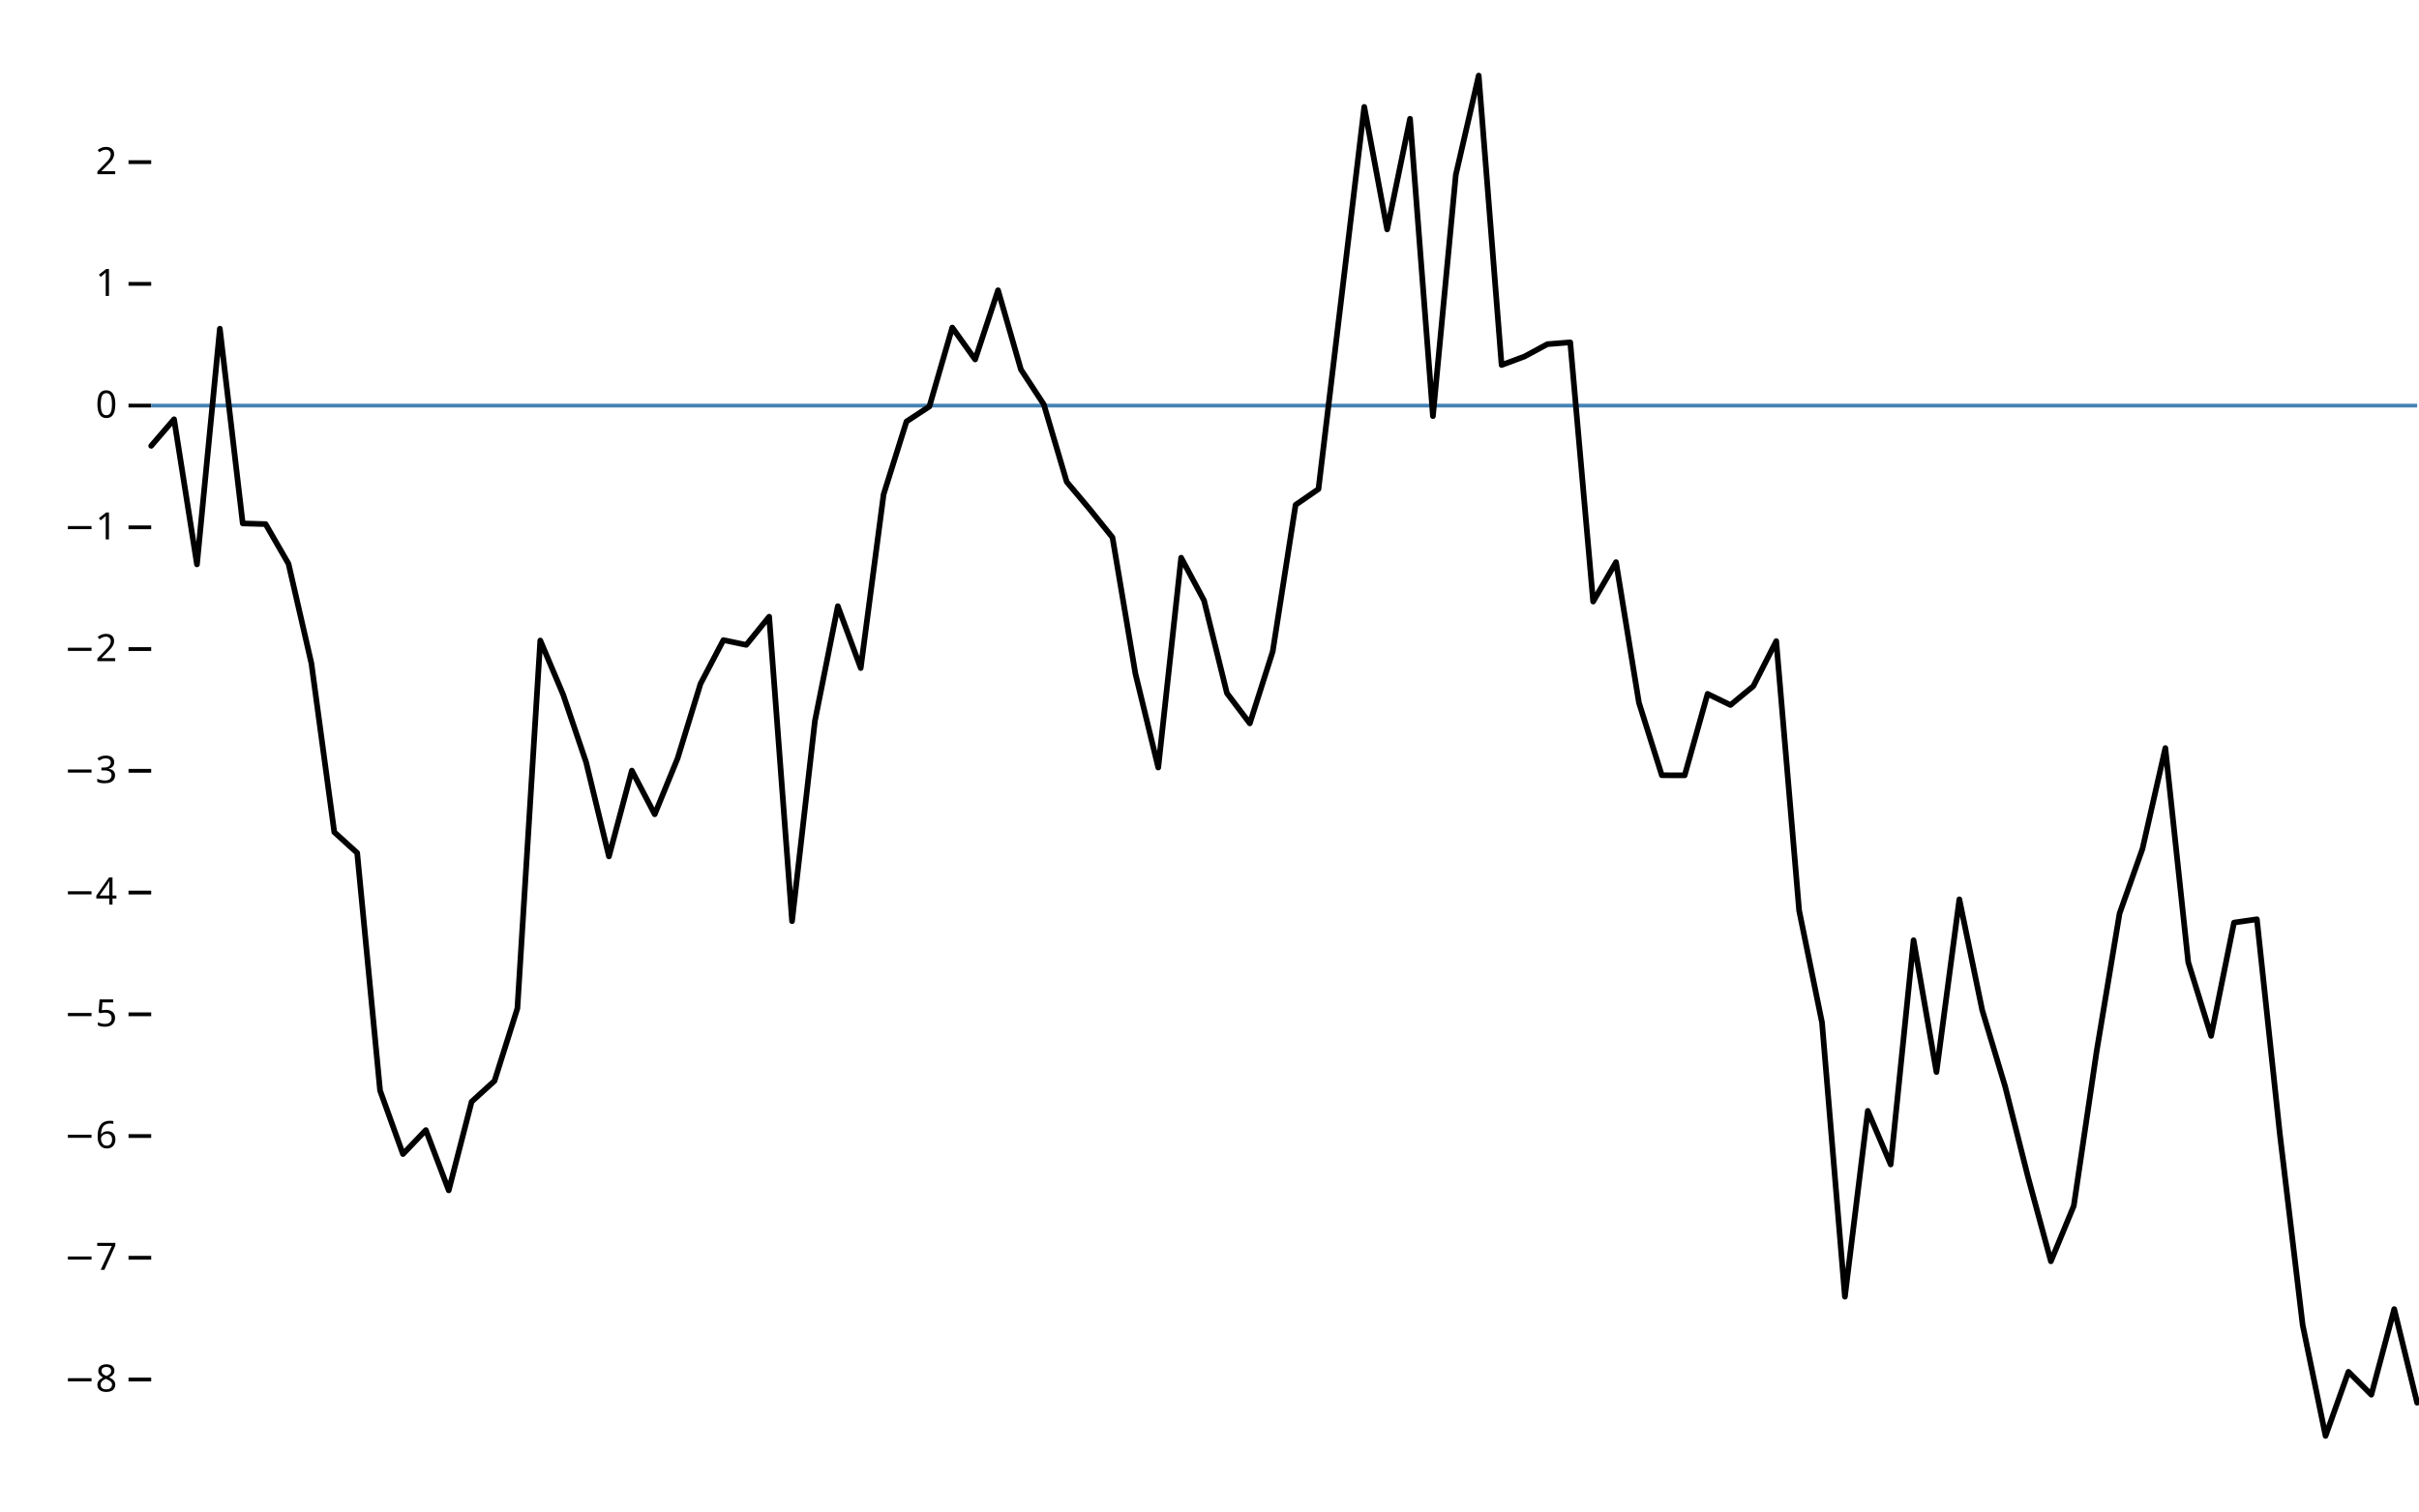
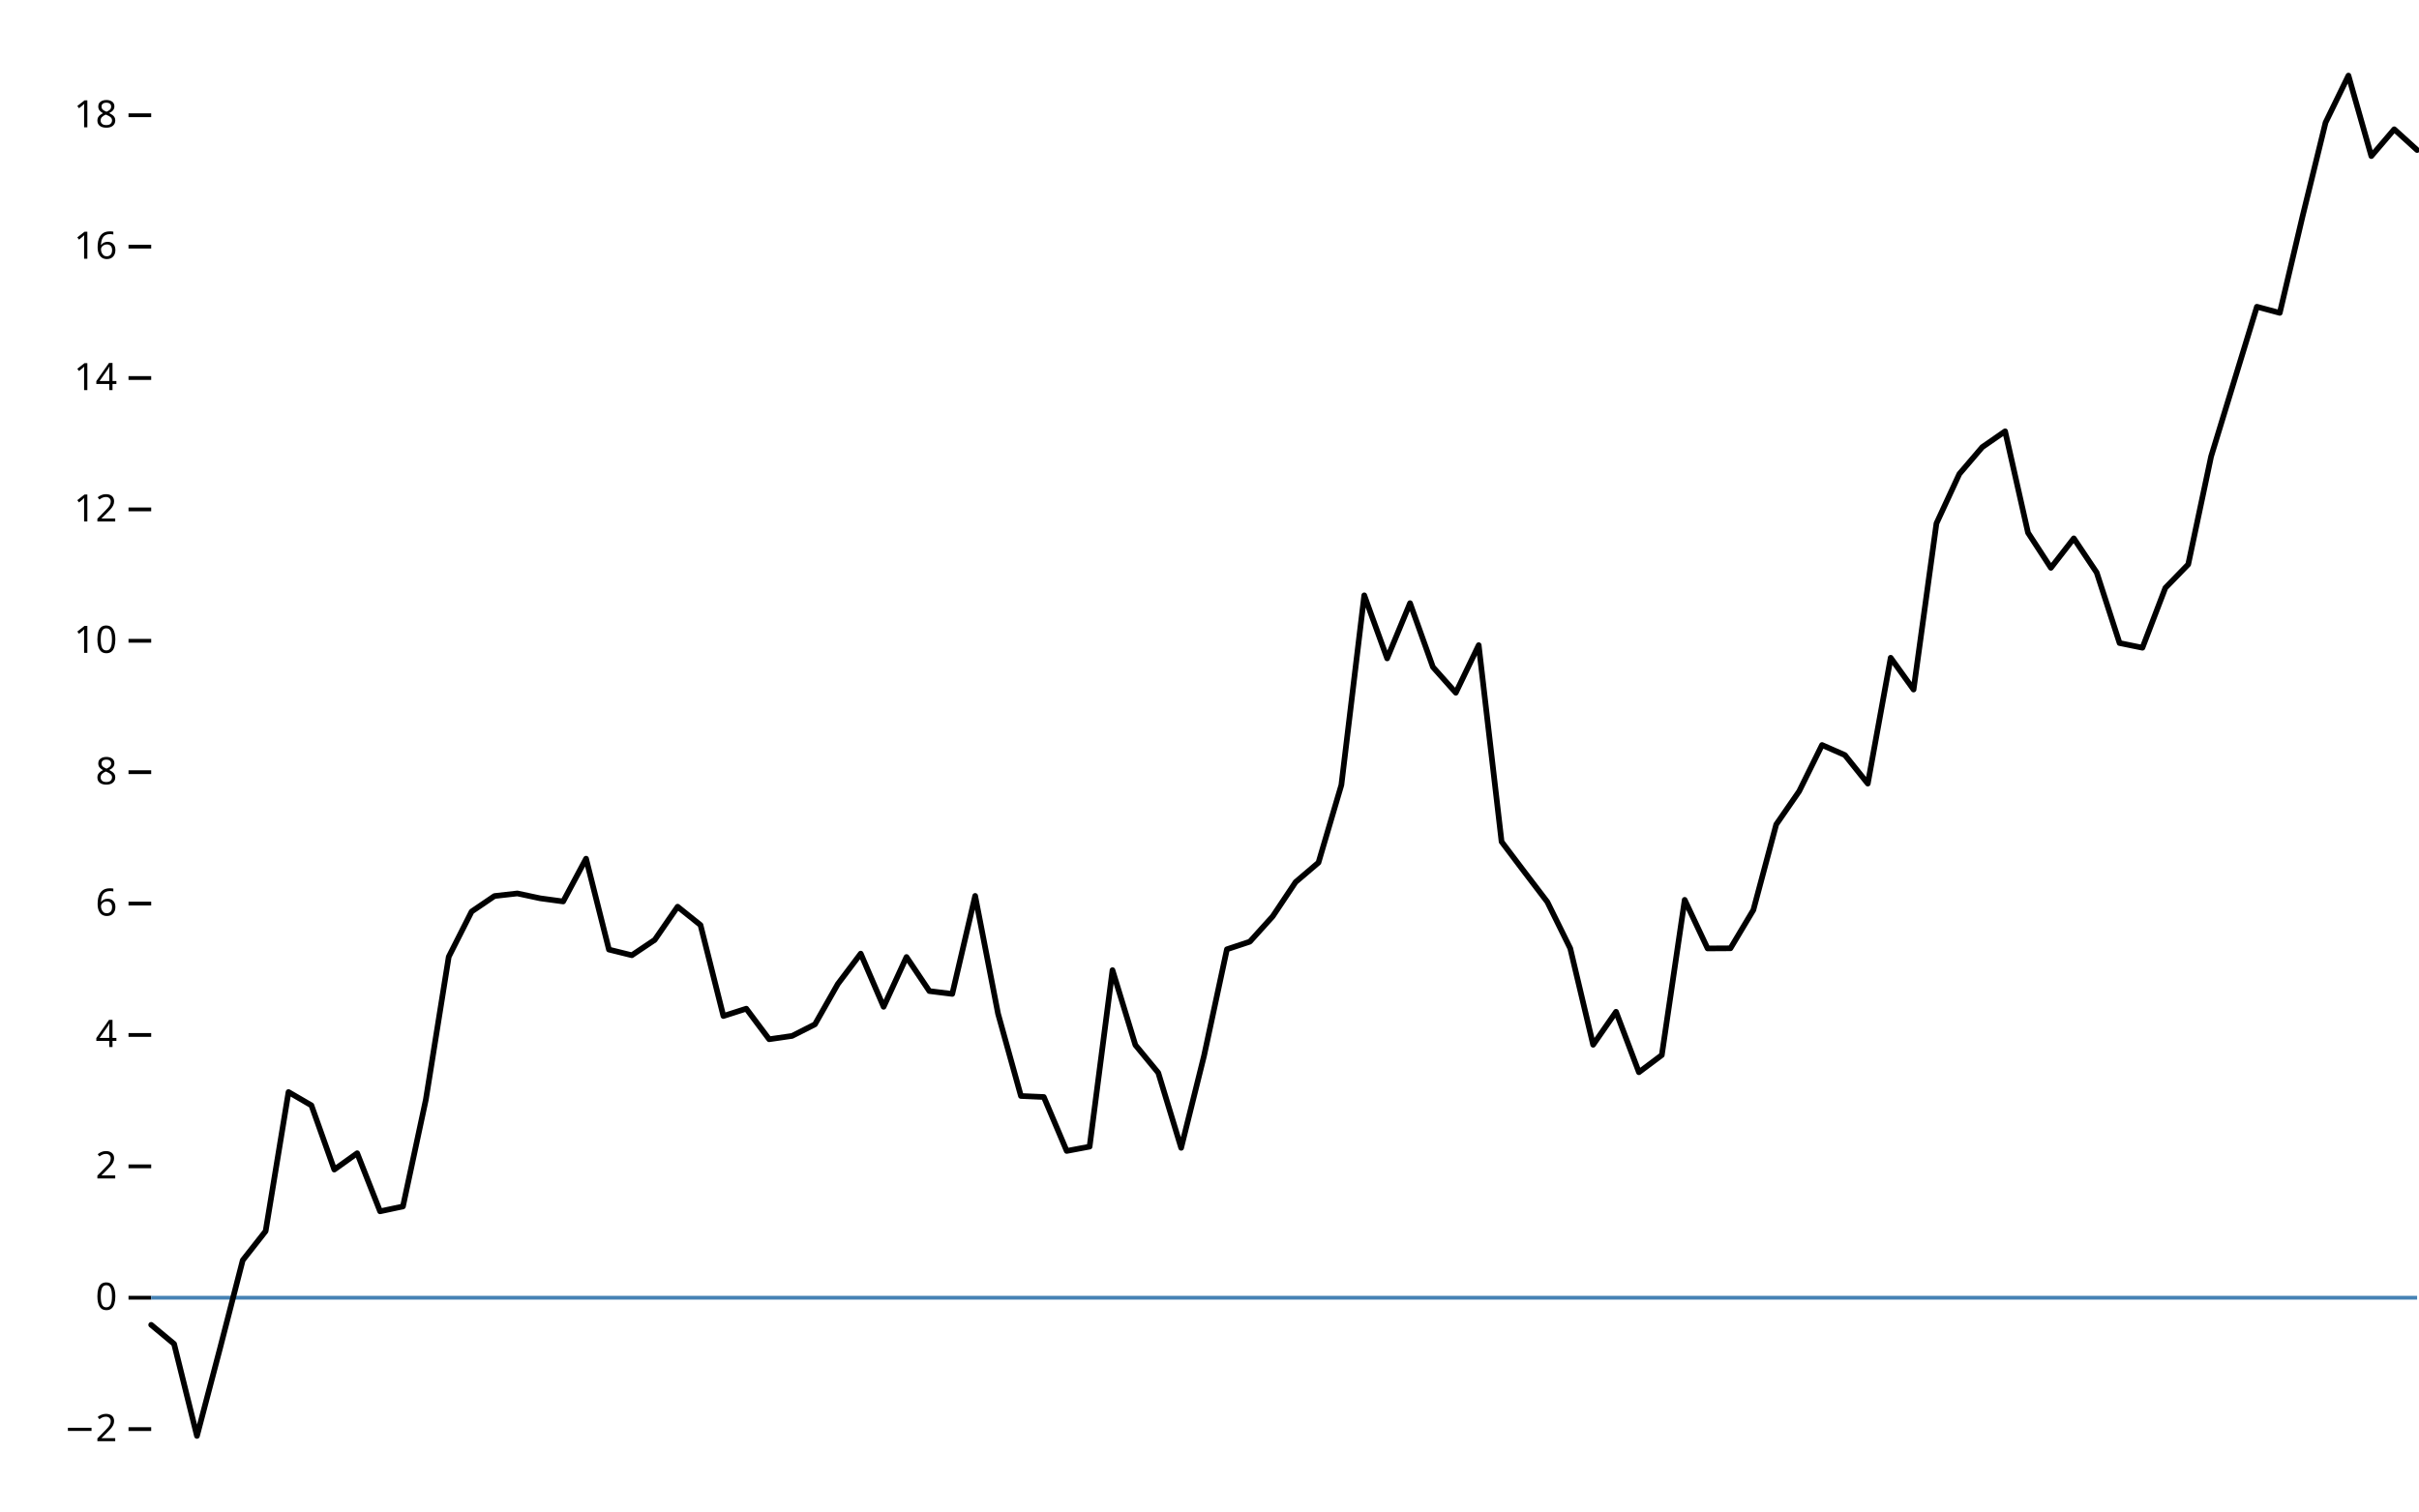
- <svg xmlns="http://www.w3.org/2000/svg" class="plot-d6a7b5" fill="currentColor" font-family="system-ui, sans-serif" font-size="10" text-anchor="middle" width="640" height="400" viewBox="0 0 640 400" style="color: black;">
+ <svg xmlns="http://www.w3.org/2000/svg" class="plot-d6a7b5" fill="currentColor" font-family="system-ui, sans-serif" font-size="10" text-anchor="middle" width="640" height="400" viewBox="0 0 640 400" style="color: black; background-color: white;">
  <style>.plot-d6a7b5 {
  display: block;
  background: white;
  height: auto;
  height: intrinsic;
  max-width: 100%;
}
.plot-d6a7b5 text,
.plot-d6a7b5 tspan {
  white-space: pre;
}</style>
  <g aria-label="y-axis tick" fill="none" stroke="currentColor">
-     <path transform="translate(40,365.0656)" d="M0,0L-6,0" />
-     <path transform="translate(40,332.8495)" d="M0,0L-6,0" />
-     <path transform="translate(40,300.6335)" d="M0,0L-6,0" />
-     <path transform="translate(40,268.4175)" d="M0,0L-6,0" />
-     <path transform="translate(40,236.2014)" d="M0,0L-6,0" />
-     <path transform="translate(40,203.9854)" d="M0,0L-6,0" />
-     <path transform="translate(40,171.7693)" d="M0,0L-6,0" />
-     <path transform="translate(40,139.5533)" d="M0,0L-6,0" />
-     <path transform="translate(40,107.3373)" d="M0,0L-6,0" />
-     <path transform="translate(40,75.12123)" d="M0,0L-6,0" />
-     <path transform="translate(40,42.90519)" d="M0,0L-6,0" />
+     <path transform="translate(40,378.1904)" d="M0,0L-6,0" />
+     <path transform="translate(40,343.4211)" d="M0,0L-6,0" />
+     <path transform="translate(40,308.6518)" d="M0,0L-6,0" />
+     <path transform="translate(40,273.8825)" d="M0,0L-6,0" />
+     <path transform="translate(40,239.1132)" d="M0,0L-6,0" />
+     <path transform="translate(40,204.3439)" d="M0,0L-6,0" />
+     <path transform="translate(40,169.5746)" d="M0,0L-6,0" />
+     <path transform="translate(40,134.8053)" d="M0,0L-6,0" />
+     <path transform="translate(40,100.036)" d="M0,0L-6,0" />
+     <path transform="translate(40,65.2667)" d="M0,0L-6,0" />
+     <path transform="translate(40,30.49741)" d="M0,0L-6,0" />
  </g>
  <g aria-label="y-axis tick label" text-anchor="end" font-variant="tabular-nums" transform="translate(-9,0)">
-     <text y="0.32em" transform="translate(40,365.0656)">−8</text>
-     <text y="0.32em" transform="translate(40,332.8495)">−7</text>
-     <text y="0.32em" transform="translate(40,300.6335)">−6</text>
-     <text y="0.32em" transform="translate(40,268.4175)">−5</text>
-     <text y="0.32em" transform="translate(40,236.2014)">−4</text>
-     <text y="0.32em" transform="translate(40,203.9854)">−3</text>
-     <text y="0.32em" transform="translate(40,171.7693)">−2</text>
-     <text y="0.32em" transform="translate(40,139.5533)">−1</text>
-     <text y="0.32em" transform="translate(40,107.3373)">0</text>
-     <text y="0.32em" transform="translate(40,75.12123)">1</text>
-     <text y="0.32em" transform="translate(40,42.90519)">2</text>
+     <text y="0.32em" transform="translate(40,378.1904)">−2</text>
+     <text y="0.32em" transform="translate(40,343.4211)">0</text>
+     <text y="0.32em" transform="translate(40,308.6518)">2</text>
+     <text y="0.32em" transform="translate(40,273.8825)">4</text>
+     <text y="0.32em" transform="translate(40,239.1132)">6</text>
+     <text y="0.32em" transform="translate(40,204.3439)">8</text>
+     <text y="0.32em" transform="translate(40,169.5746)">10</text>
+     <text y="0.32em" transform="translate(40,134.8053)">12</text>
+     <text y="0.32em" transform="translate(40,100.036)">14</text>
+     <text y="0.32em" transform="translate(40,65.2667)">16</text>
+     <text y="0.32em" transform="translate(40,30.49741)">18</text>
  </g>
  <g aria-label="rule" stroke="steelblue">
-     <line x1="40" x2="639.5" y1="107.337" y2="107.337" />
+     <line x1="40" x2="639.5" y1="343.421" y2="343.421" />
  </g>
  <g aria-label="line" fill="none" stroke="currentColor" stroke-width="1.5" stroke-linejoin="round" stroke-linecap="round">
-     <path d="M40,117.988L46.056,110.95L52.111,149.36L58.167,86.985L64.222,138.521L70.278,138.697L76.333,149.201L82.389,175.547L88.444,220.214L94.5,225.71L100.556,288.597L106.611,305.406L112.667,299.057L118.722,315.015L124.778,291.545L130.833,286.045L136.889,266.851L142.944,169.5L149,183.831L155.056,201.675L161.111,226.64L167.167,203.926L173.222,215.486L179.278,200.68L185.333,180.952L191.389,169.392L197.444,170.659L203.5,163.197L209.556,243.768L215.611,190.76L221.667,160.414L227.722,176.791L233.778,130.821L239.833,111.543L245.889,107.575L251.944,86.677L258,95.127L264.056,76.812L270.111,97.797L276.167,107.036L282.222,127.511L288.278,134.716L294.333,142.227L300.389,178.235L306.444,203.12L312.5,147.587L318.556,158.905L324.611,183.43L330.667,191.433L336.722,172.422L342.778,133.606L348.833,129.418L354.889,78.902L360.944,28.288L367,60.715L373.056,31.428L379.111,110.125L385.167,46.271L391.222,20L397.278,96.597L403.333,94.343L409.389,91.076L415.444,90.598L421.5,159.192L427.556,148.761L433.611,185.94L439.667,205.158L445.722,205.184L451.778,183.619L457.833,186.568L463.889,181.571L469.944,169.66L476,240.959L482.056,270.611L488.111,343.161L494.167,293.971L500.222,308.165L506.278,248.817L512.333,283.709L518.389,237.993L524.444,267.338L530.5,287.508L536.556,311.483L542.611,333.78L548.667,319.114L554.722,278.149L560.778,241.734L566.833,224.641L572.889,197.959L578.944,254.628L585,274.136L591.056,244.149L597.111,243.27L603.167,299.95L609.222,350.648L615.278,380L621.333,363.023L627.389,369.092L633.444,346.428L639.5,371.207" />
+     <path d="M40,350.603L46.056,355.637L52.111,380L58.167,356.991L64.222,333.505L70.278,325.801L76.333,288.992L82.389,292.515L88.444,309.51L94.5,305.18L100.556,320.56L106.611,319.264L112.667,291.011L118.722,253.204L124.778,241.228L130.833,237.117L136.889,236.435L142.944,237.732L149,238.556L155.056,227.233L161.111,251.291L167.167,252.789L173.222,248.726L179.278,239.943L185.333,244.793L191.389,268.875L197.444,266.931L203.5,275.02L209.556,274.144L215.611,271.078L221.667,260.396L227.722,252.36L233.778,266.435L239.833,253.257L245.889,262.275L251.944,263.025L258,237.086L264.056,268.261L270.111,290.036L276.167,290.305L282.222,304.582L288.278,303.439L294.333,256.735L300.389,276.546L306.444,283.89L312.5,303.76L318.556,279.399L324.611,251.211L330.667,249.204L336.722,242.5L342.778,233.429L348.833,228.27L354.889,207.735L360.944,157.542L367,174.236L373.056,159.619L379.111,176.529L385.167,183.325L391.222,170.732L397.278,222.748L403.333,230.753L409.389,238.692L415.444,250.971L421.5,276.483L427.556,267.75L433.611,283.753L439.667,279.212L445.722,238.131L451.778,250.987L457.833,250.951L463.889,240.818L469.944,218.173L476,209.413L482.056,197.153L488.111,199.818L494.167,207.371L500.222,174.068L506.278,182.478L512.333,138.508L518.389,125.42L524.444,118.331L530.5,114.134L536.556,140.975L542.611,150.27L548.667,142.469L554.722,151.509L560.778,170.173L566.833,171.411L572.889,155.581L578.944,149.355L585,120.787L591.056,100.971L597.111,81.176L603.167,82.8L609.222,57.121L615.278,32.434L621.333,20L627.389,41.306L633.444,34.211L639.5,39.702" />
  </g>
</svg>
